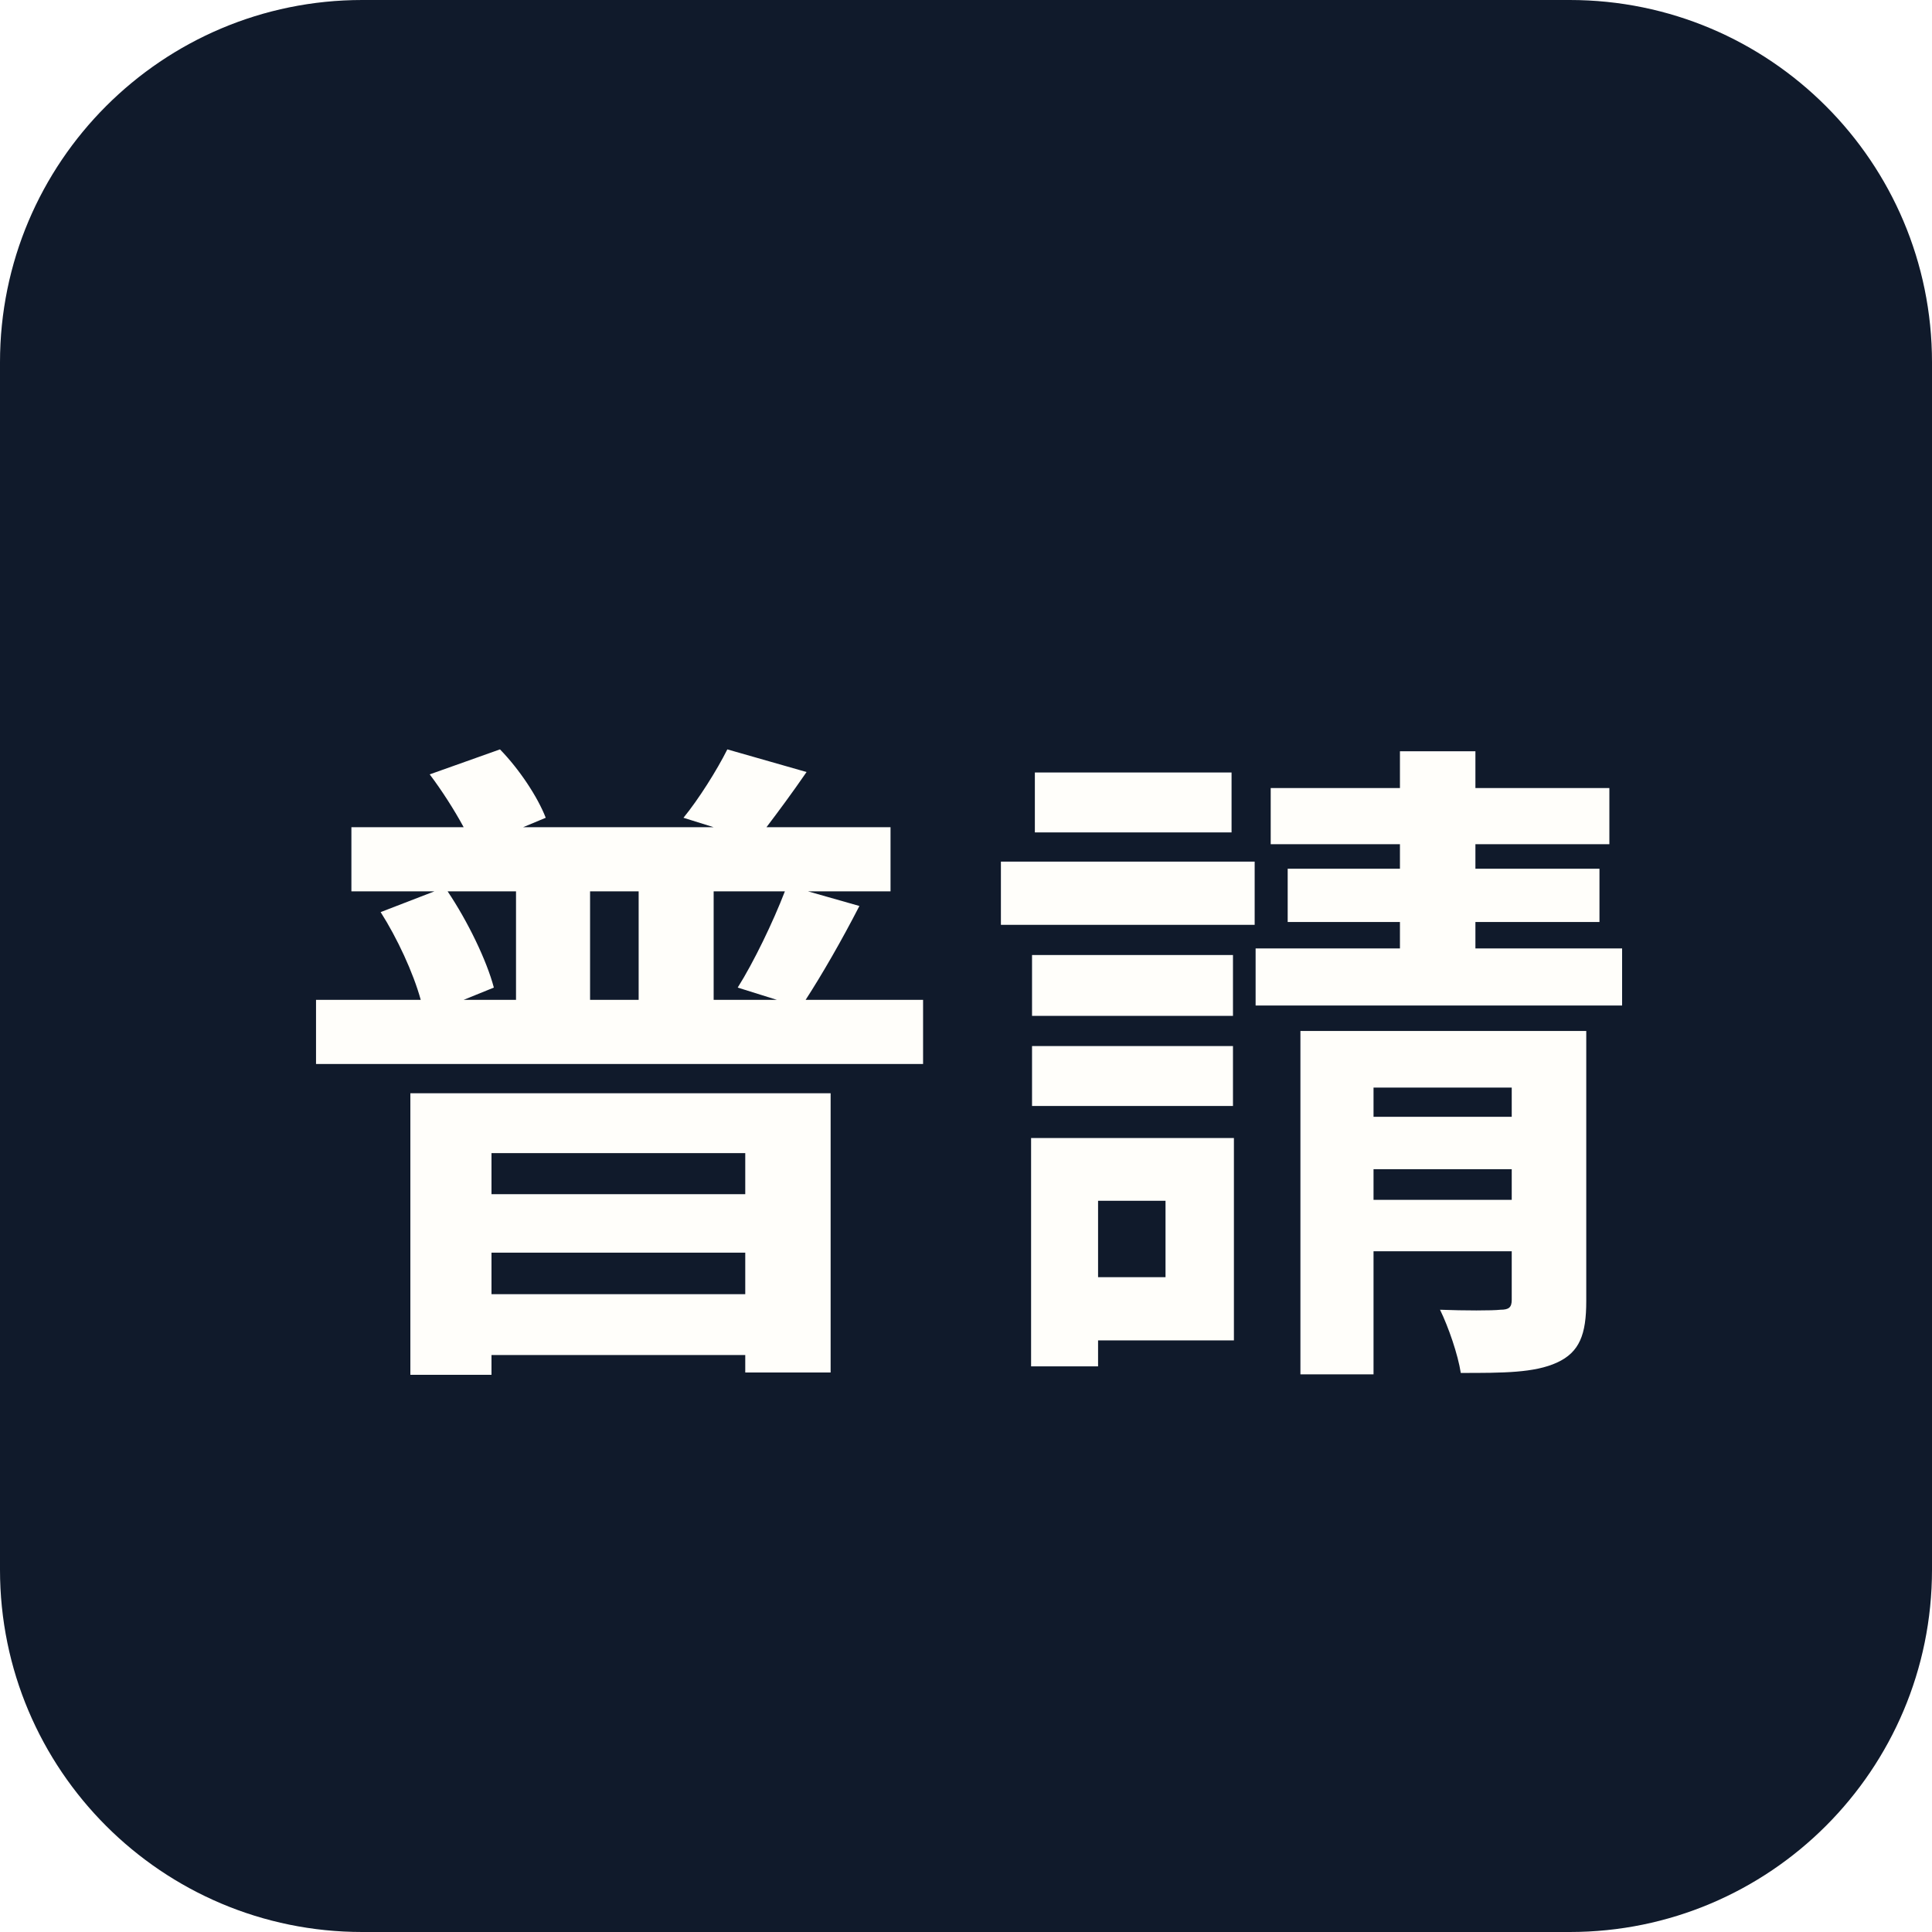
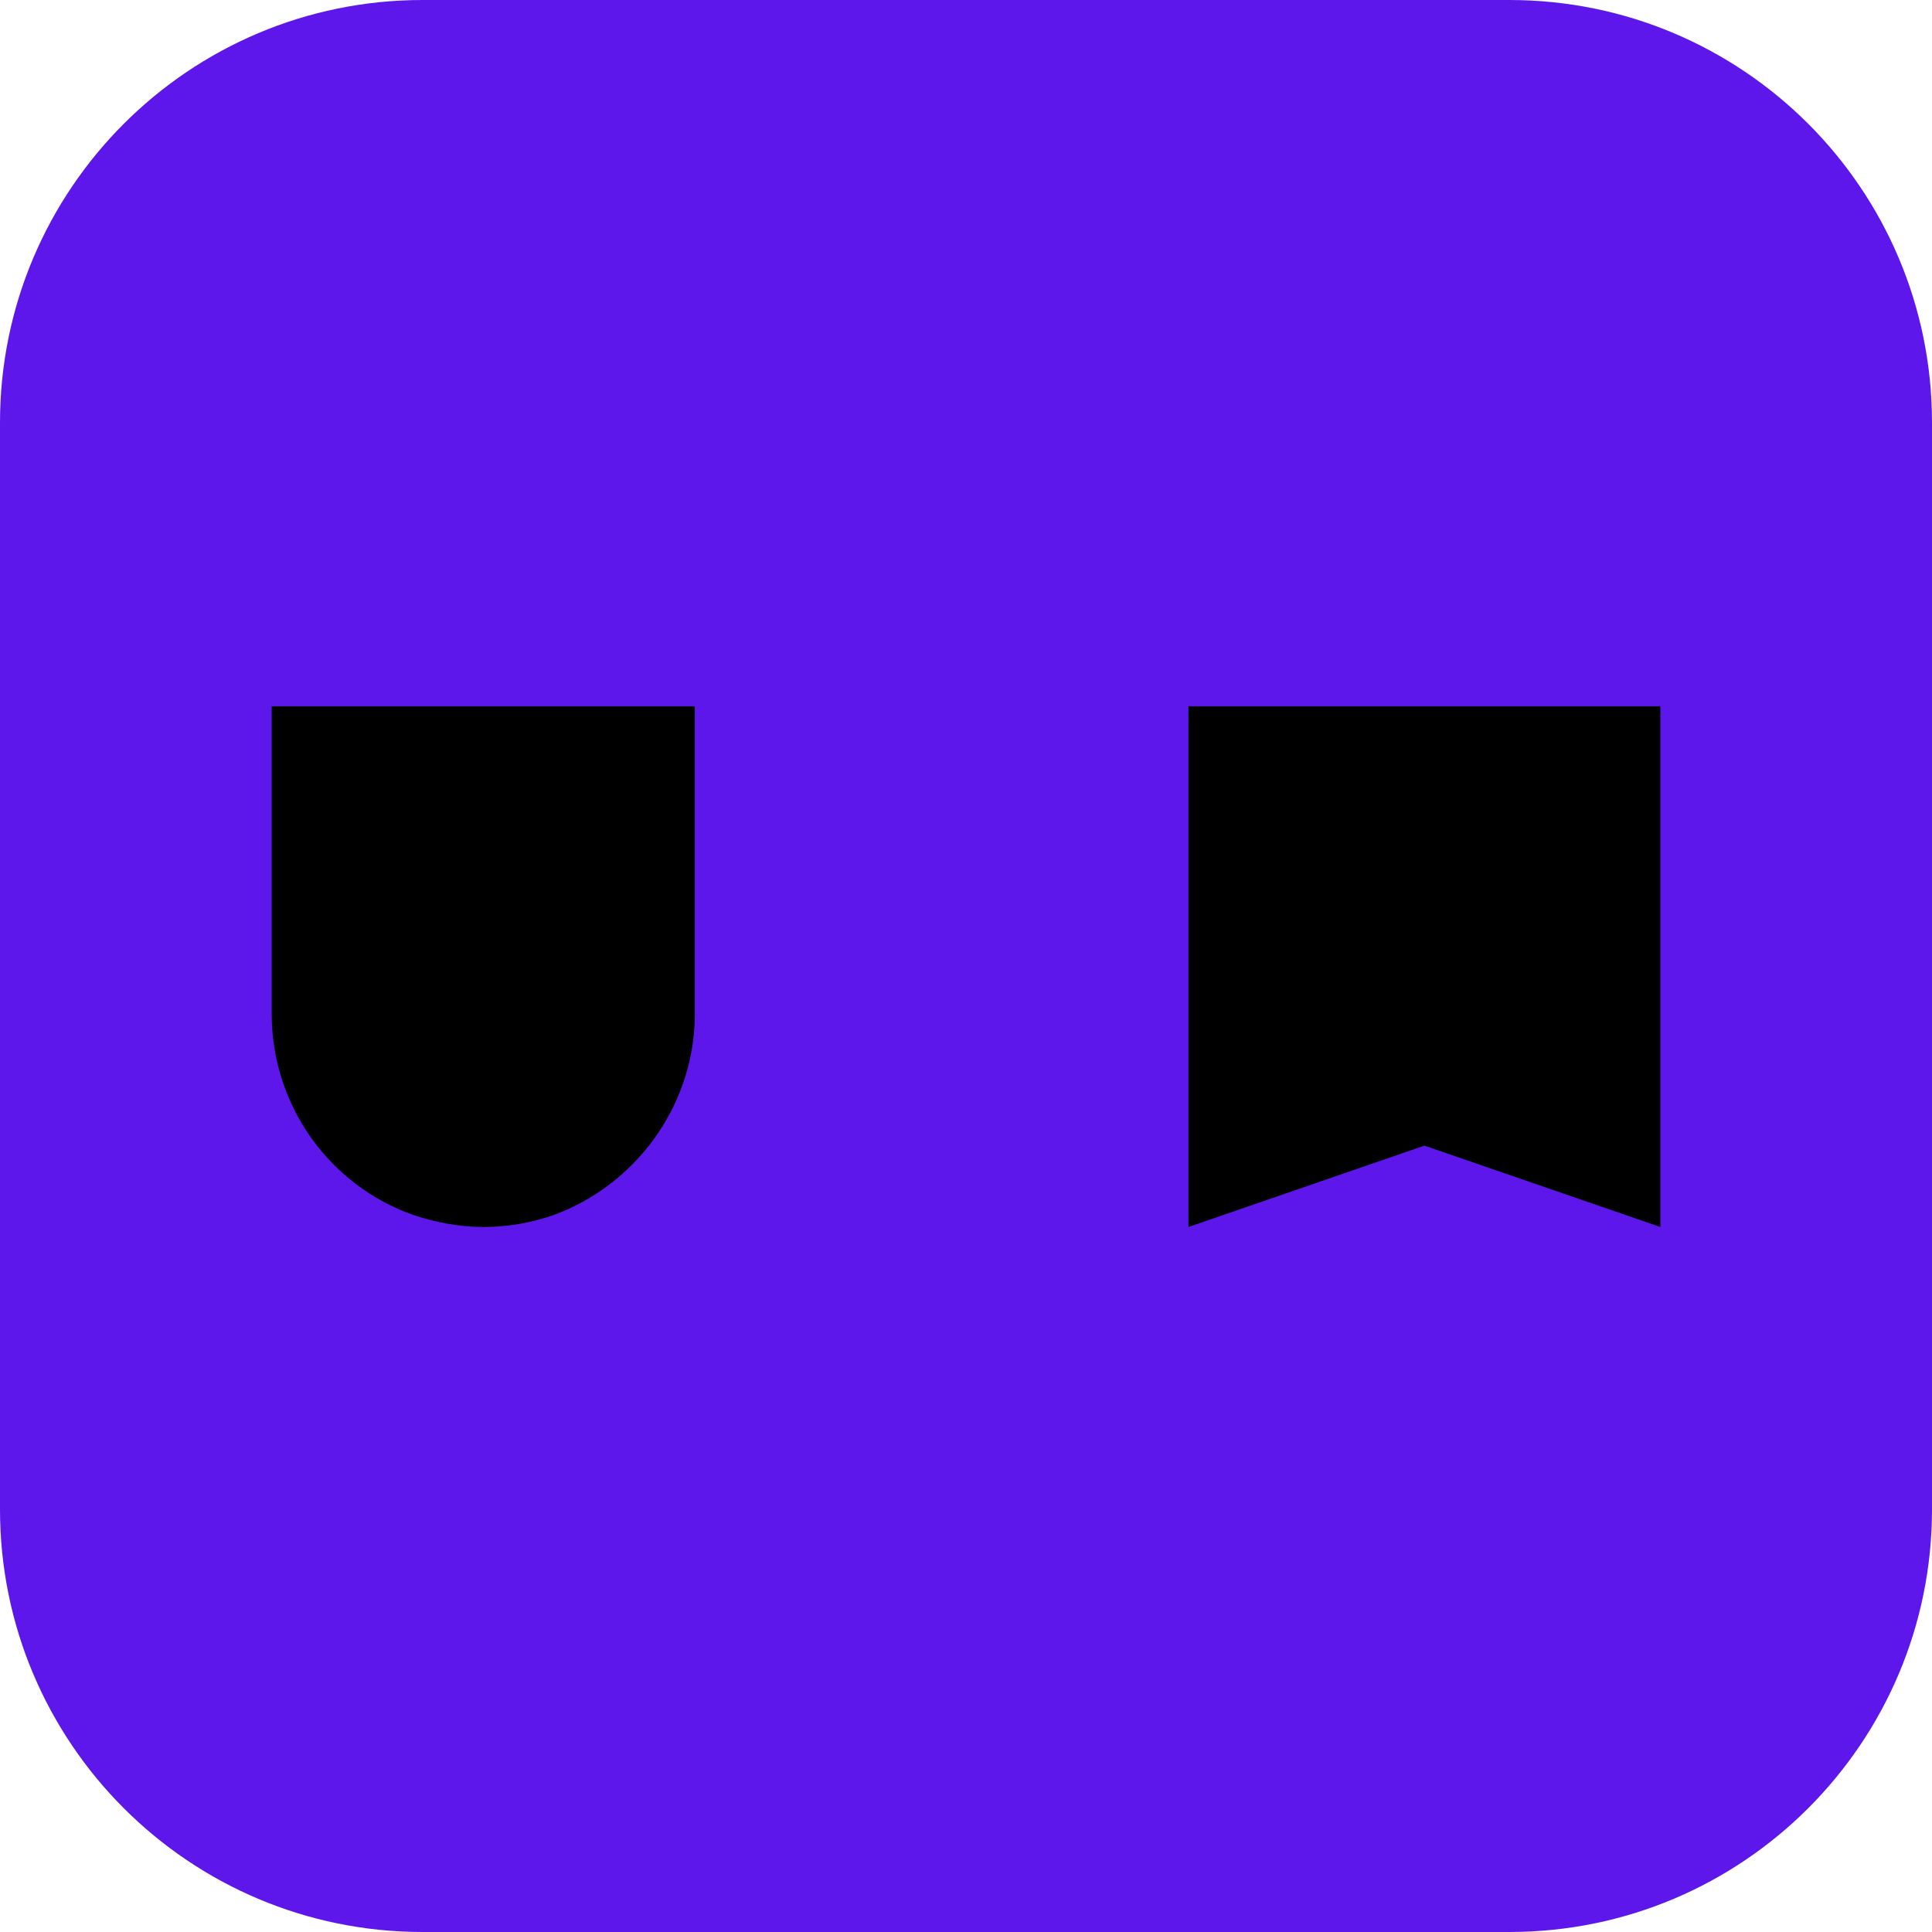
<svg xmlns="http://www.w3.org/2000/svg" viewBox="0 0 64 64" width="64" height="64">
-   <rect width="64" height="64" rx="12" fill="#101a2b" />
-   <text x="32" y="34" fill="#fffefa" font-family="Yu Mincho,Hiragino Mincho ProN,Noto Serif JP,serif" font-size="22" font-weight="600" letter-spacing="1" text-anchor="middle" dominant-baseline="central">普請</text>
+   <rect width="64" height="64" rx="14" fill="#5e17eb" />
+   <g transform="translate(3.25 3.27) scale(0.07099)" fill="#000000">
+     <path d="M146.848 520.801C156.969 524.242 168.477 526.5 179.773 526.5C191.066 526.5 201.934 524.562 211.949 521.121C212.164 521.016 212.375 521.016 212.59 520.906C250.203 507.137 277.906 470.777 278.438 428.289L278.438 283.5L81 283.5L81 428.18C81.531 470.992 108.809 507.352 146.848 520.801Z" />
+     <path d="M729 283.5L729 526.5L618.891 488.531L508.781 526.5L508.781 283.5Z" />
+   </g>
</svg>
